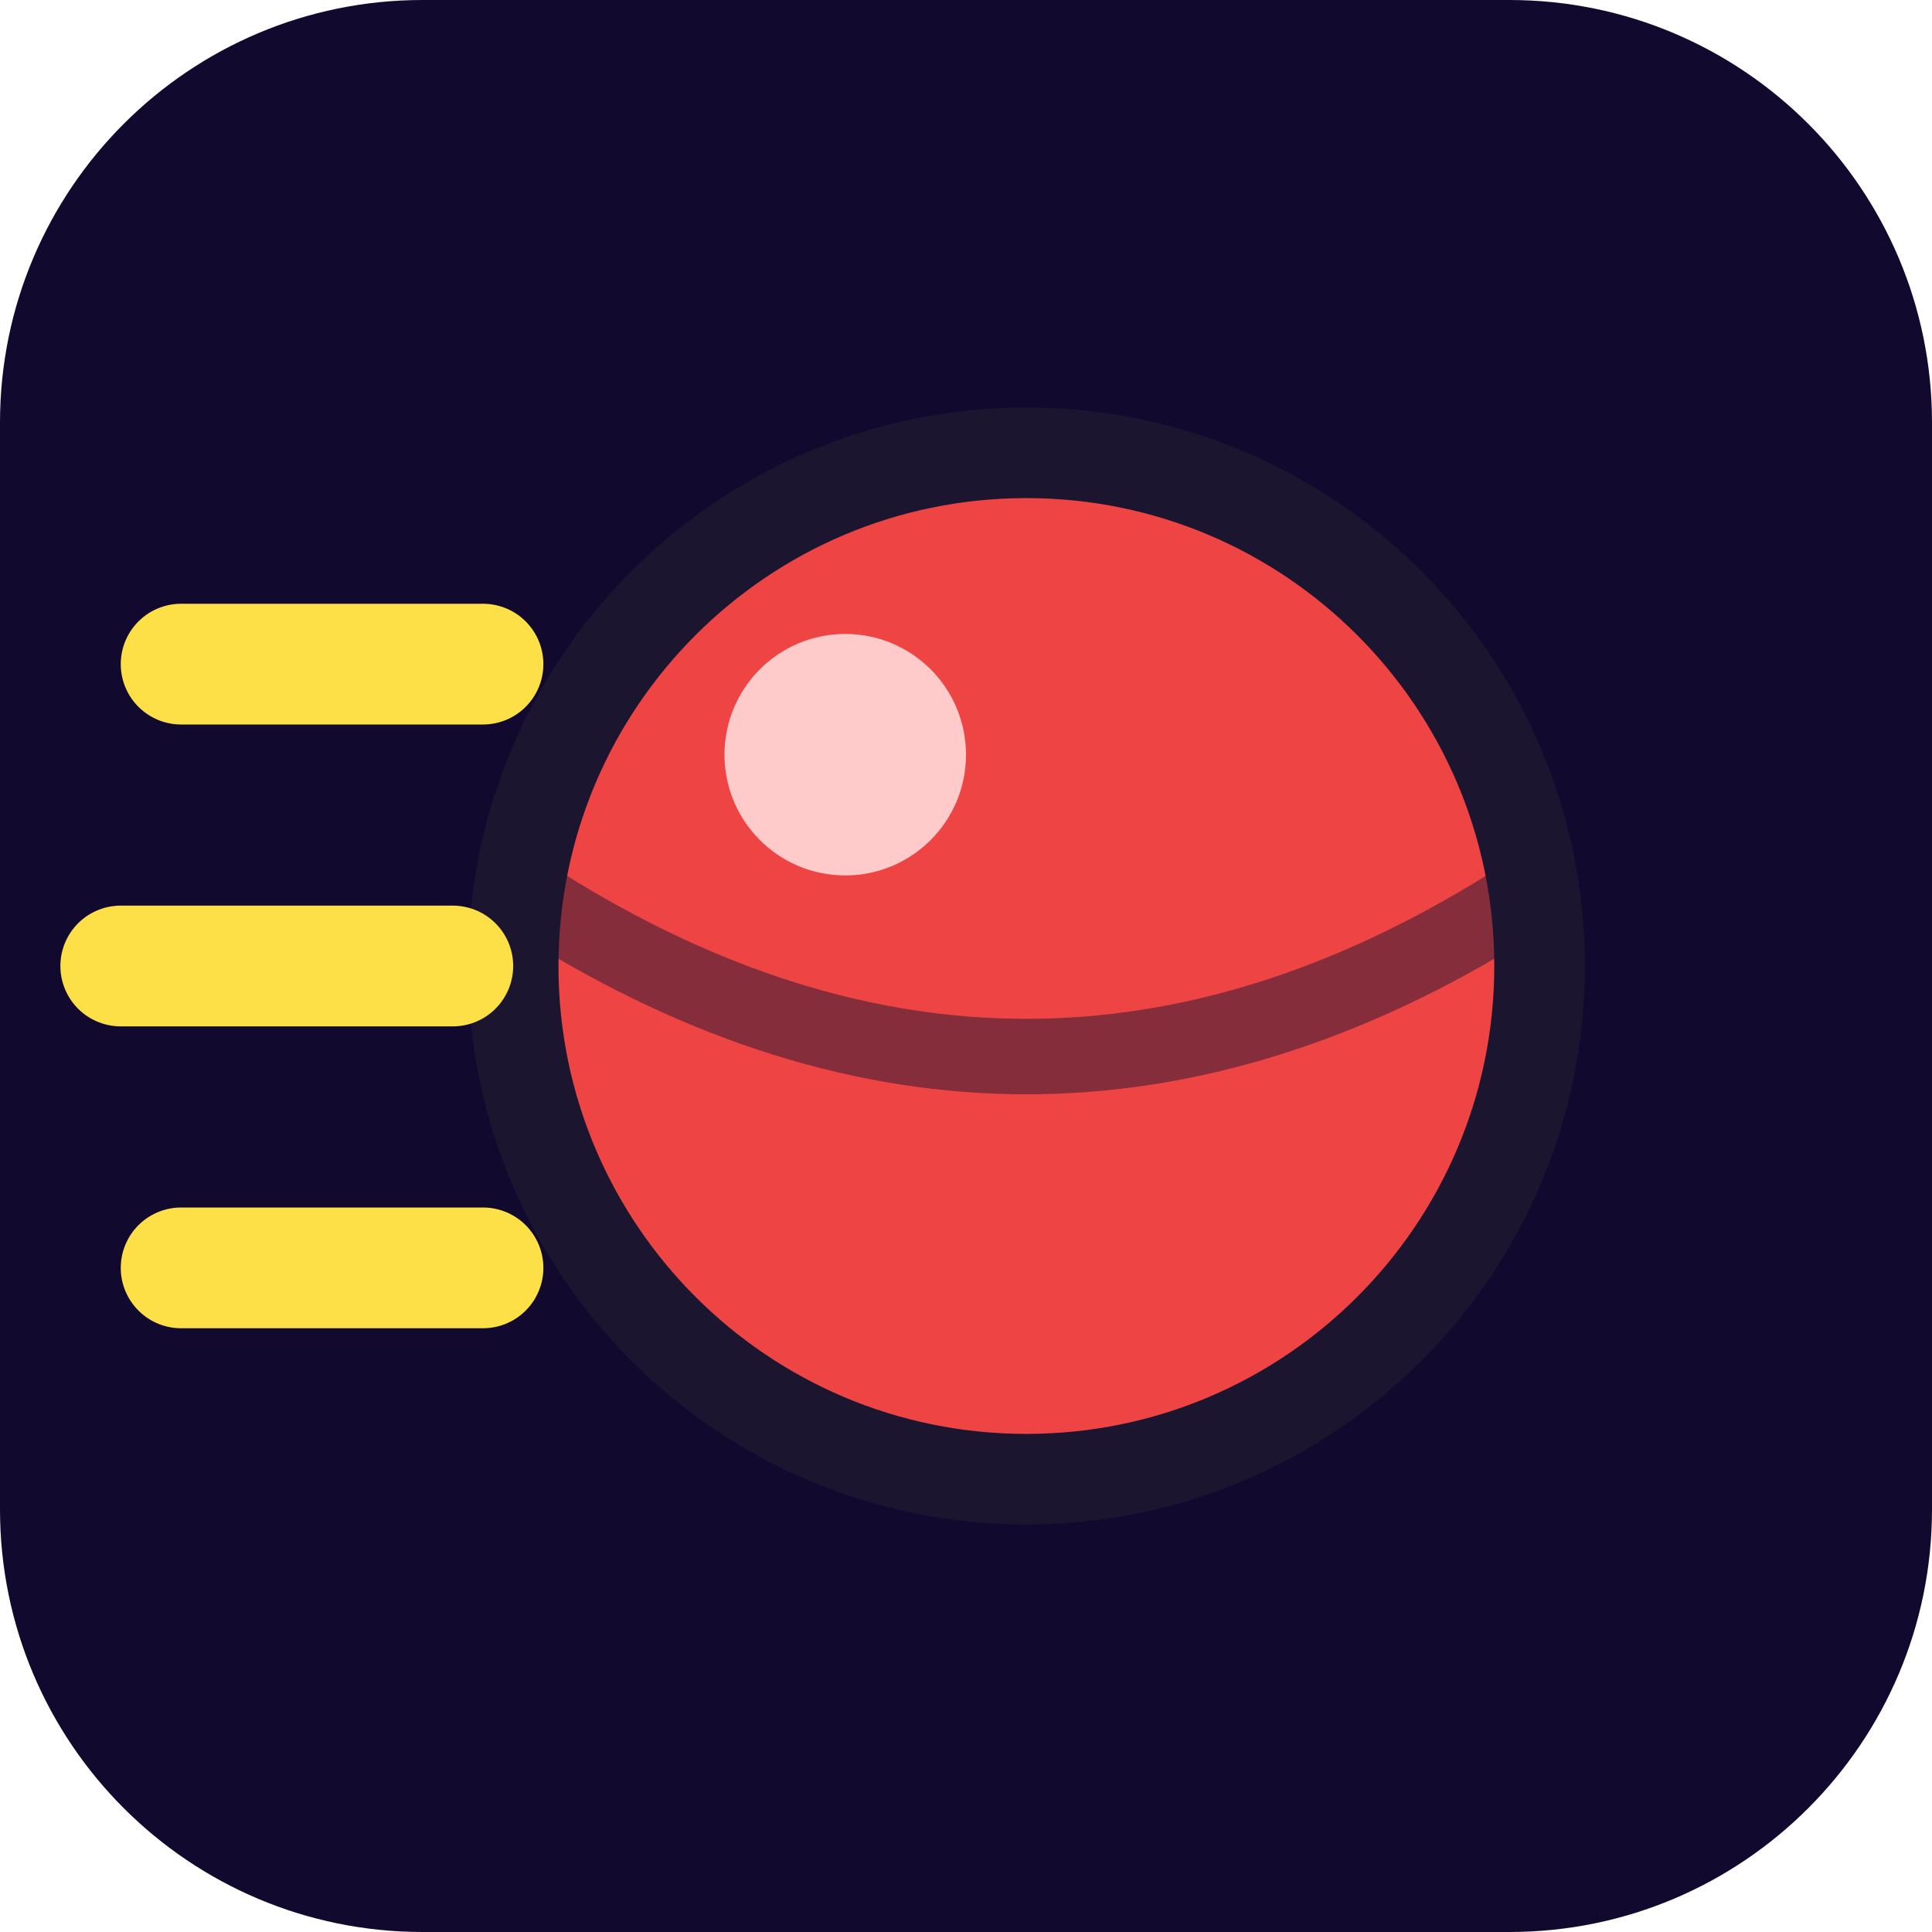
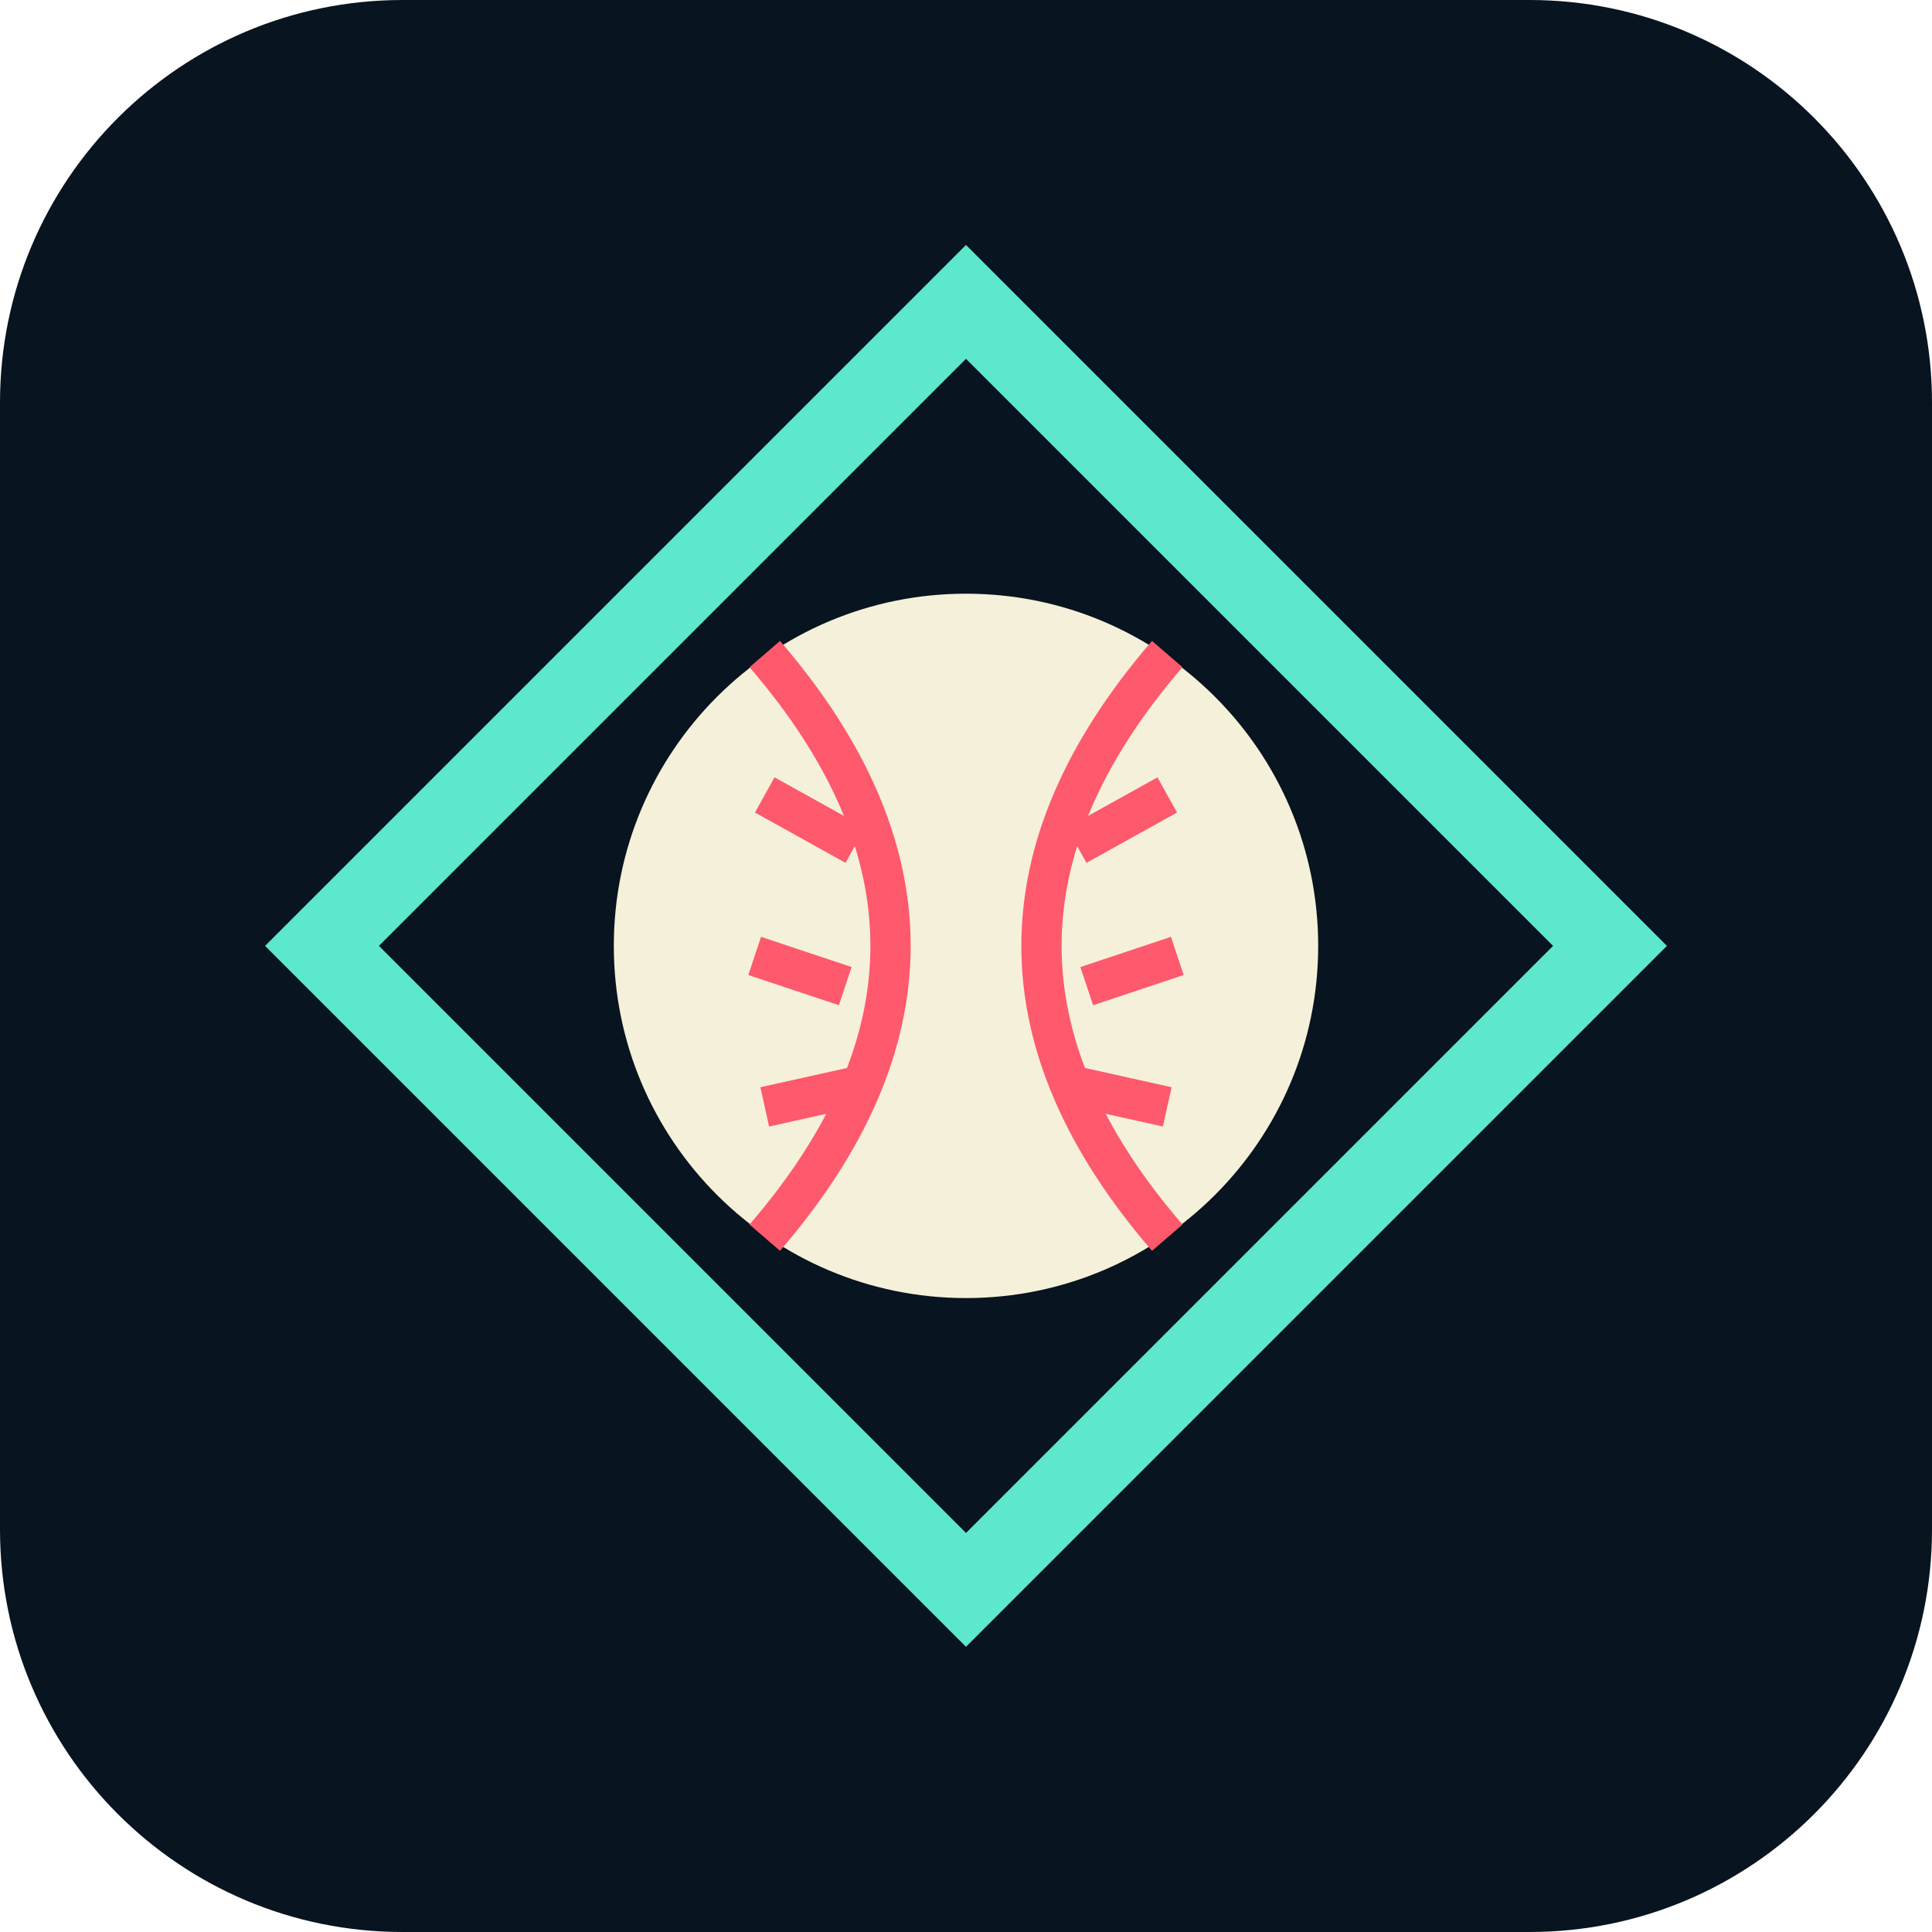
- <svg xmlns="http://www.w3.org/2000/svg" viewBox="0 0 64 64">
-   <rect width="64" height="64" rx="14" fill="#120a2e" />
-   <circle cx="34" cy="32" r="17" fill="#ef4444" stroke="#1b1530" stroke-width="3" />
-   <path d="M18 30 q16 10 32 0" fill="none" stroke="#1b1530" stroke-width="2.5" opacity=".5" />
-   <circle cx="28" cy="25" r="4" fill="#fecaca" />
-   <path d="M6 22h10M4 32h11M6 42h10" stroke="#fde047" stroke-width="4" stroke-linecap="round" />
+ <svg xmlns="http://www.w3.org/2000/svg" viewBox="0 0 192 192">
+   <rect width="192" height="192" rx="40" fill="#08141f" />
+   <path d="M32 94 96 30l64 64-64 64z" fill="none" stroke="#5de7cd" stroke-width="8" />
+   <circle cx="96" cy="94" r="35" fill="#f5f0d9" />
+   <g stroke="#ff596d" stroke-width="4" fill="none">
+     <path d="M76 65q25 29 0 58M116 65q-25 29 0 58" />
+     <path d="m76 79 9 5m-10 11 9 3m-8 12 9-2m31-29-9 5m10 11-9 3m8 12-9-2" />
+   </g>
</svg>
